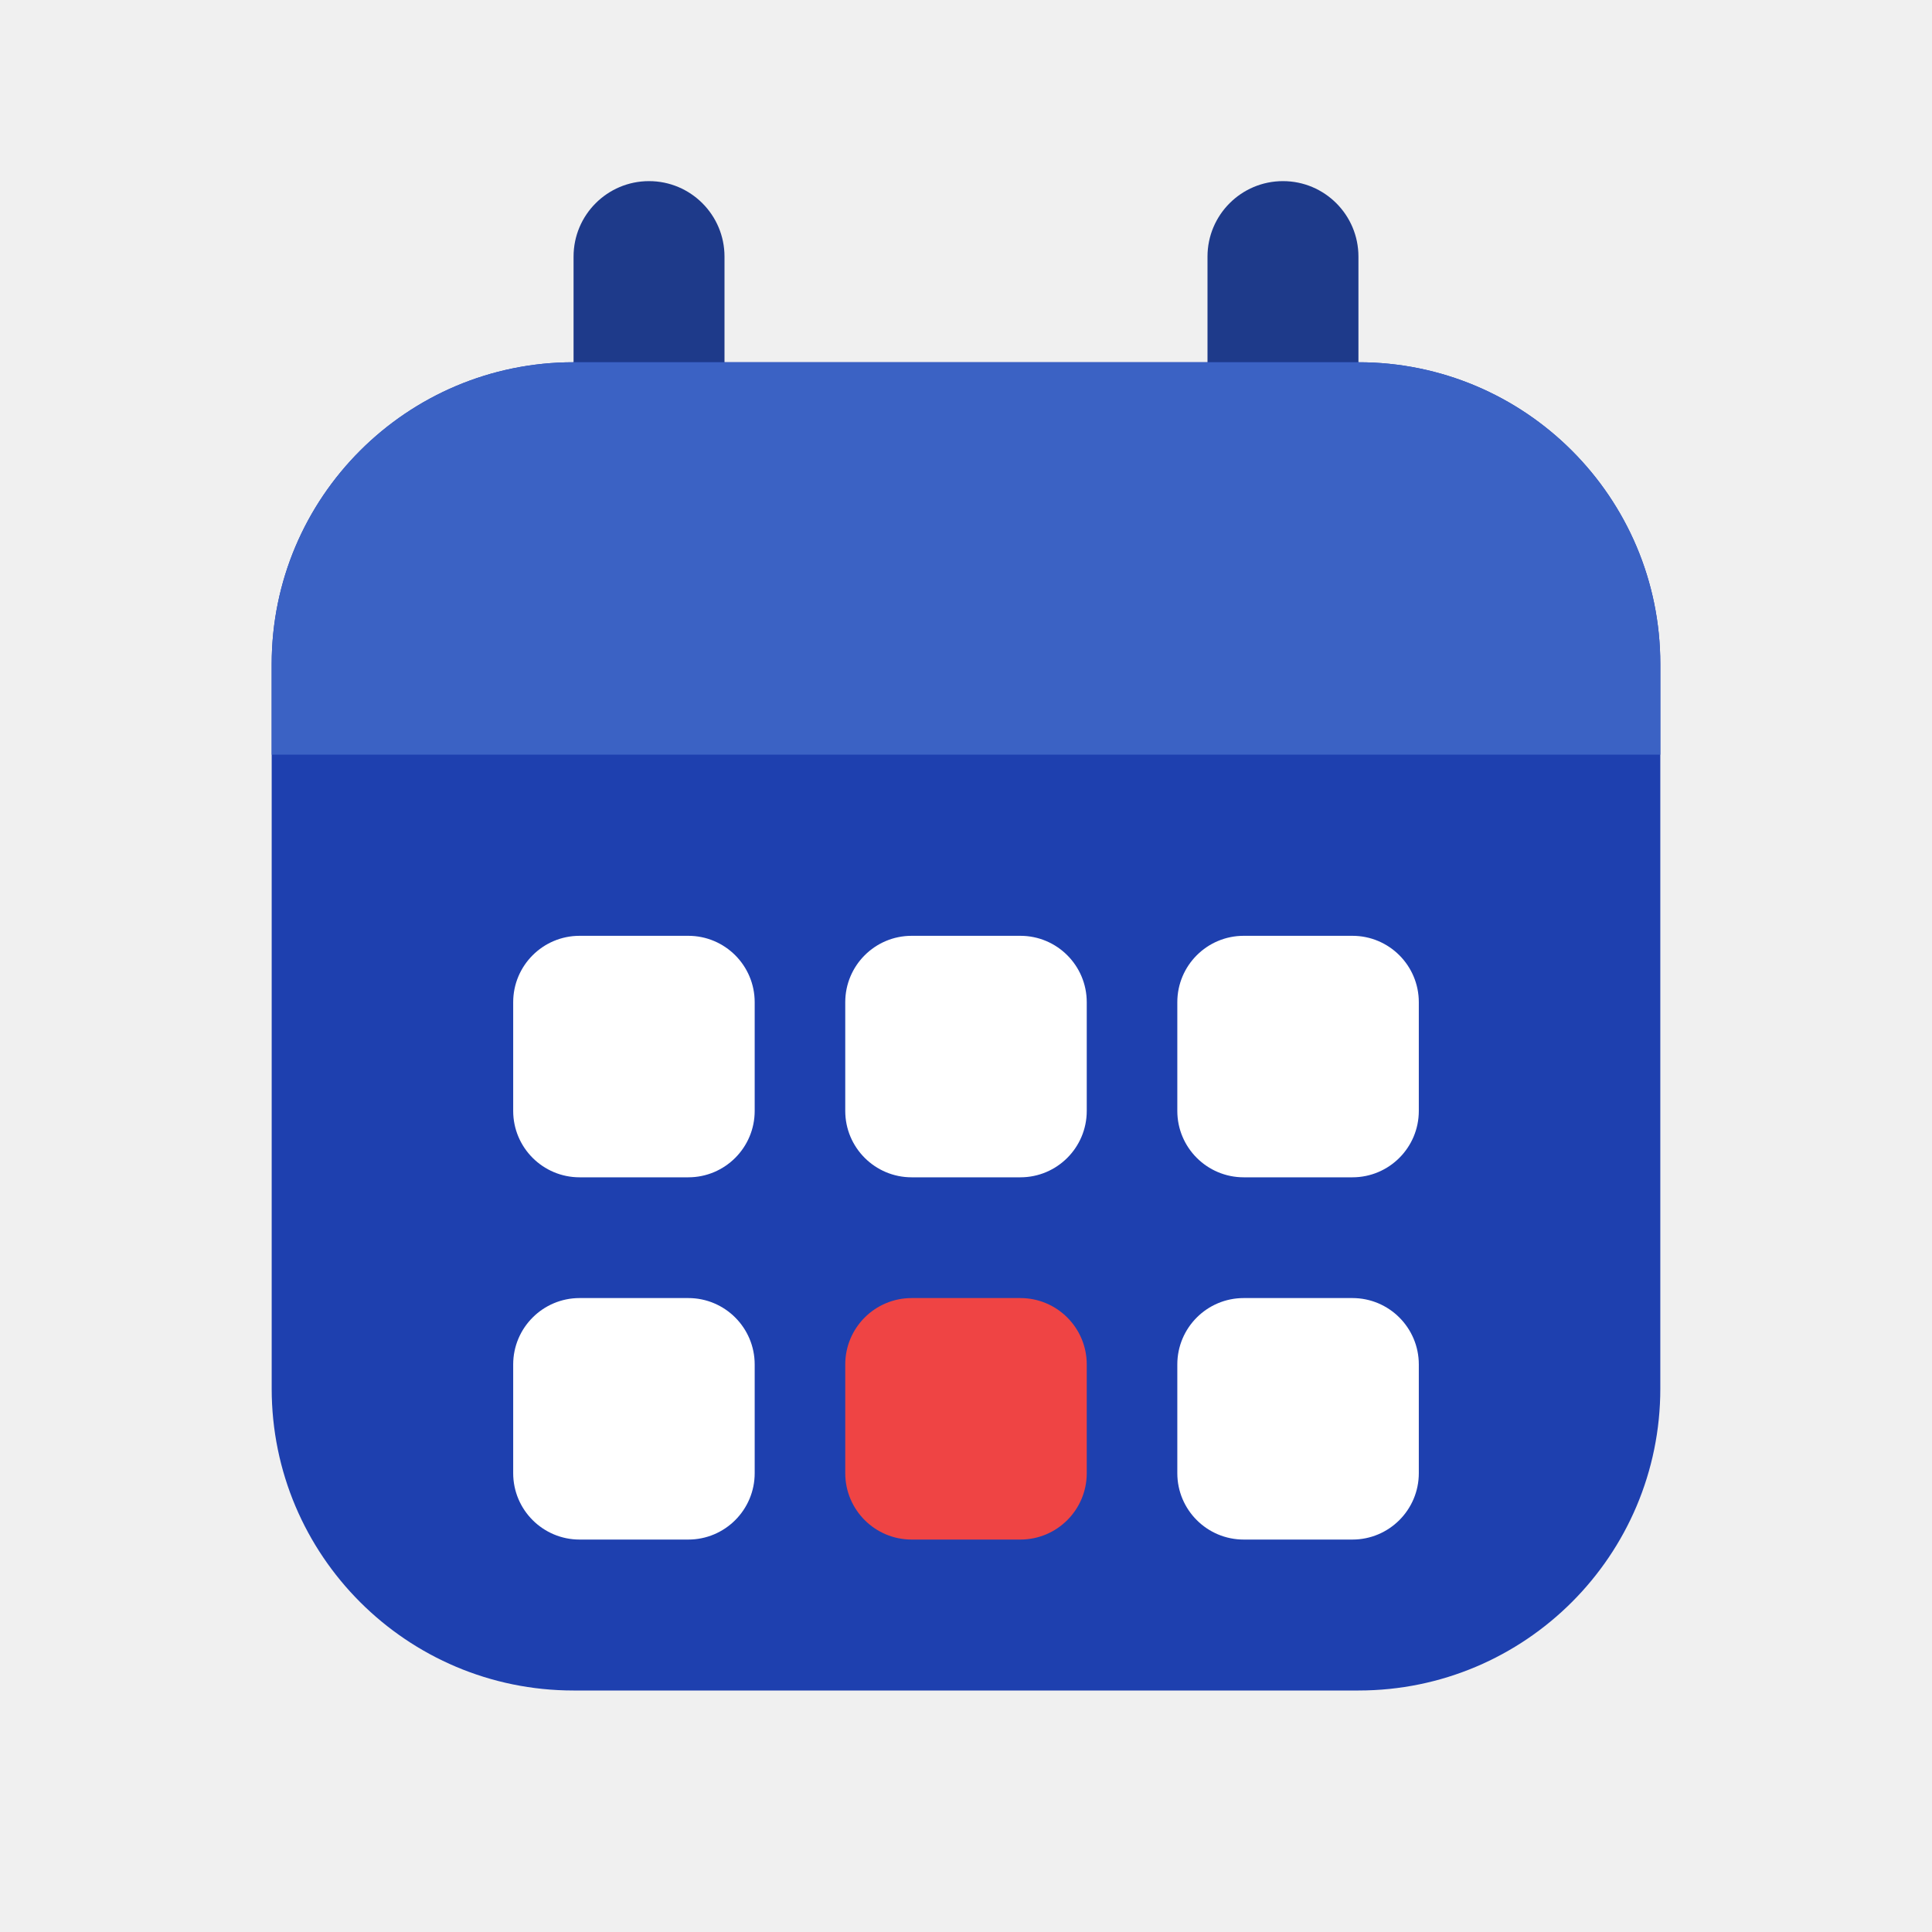
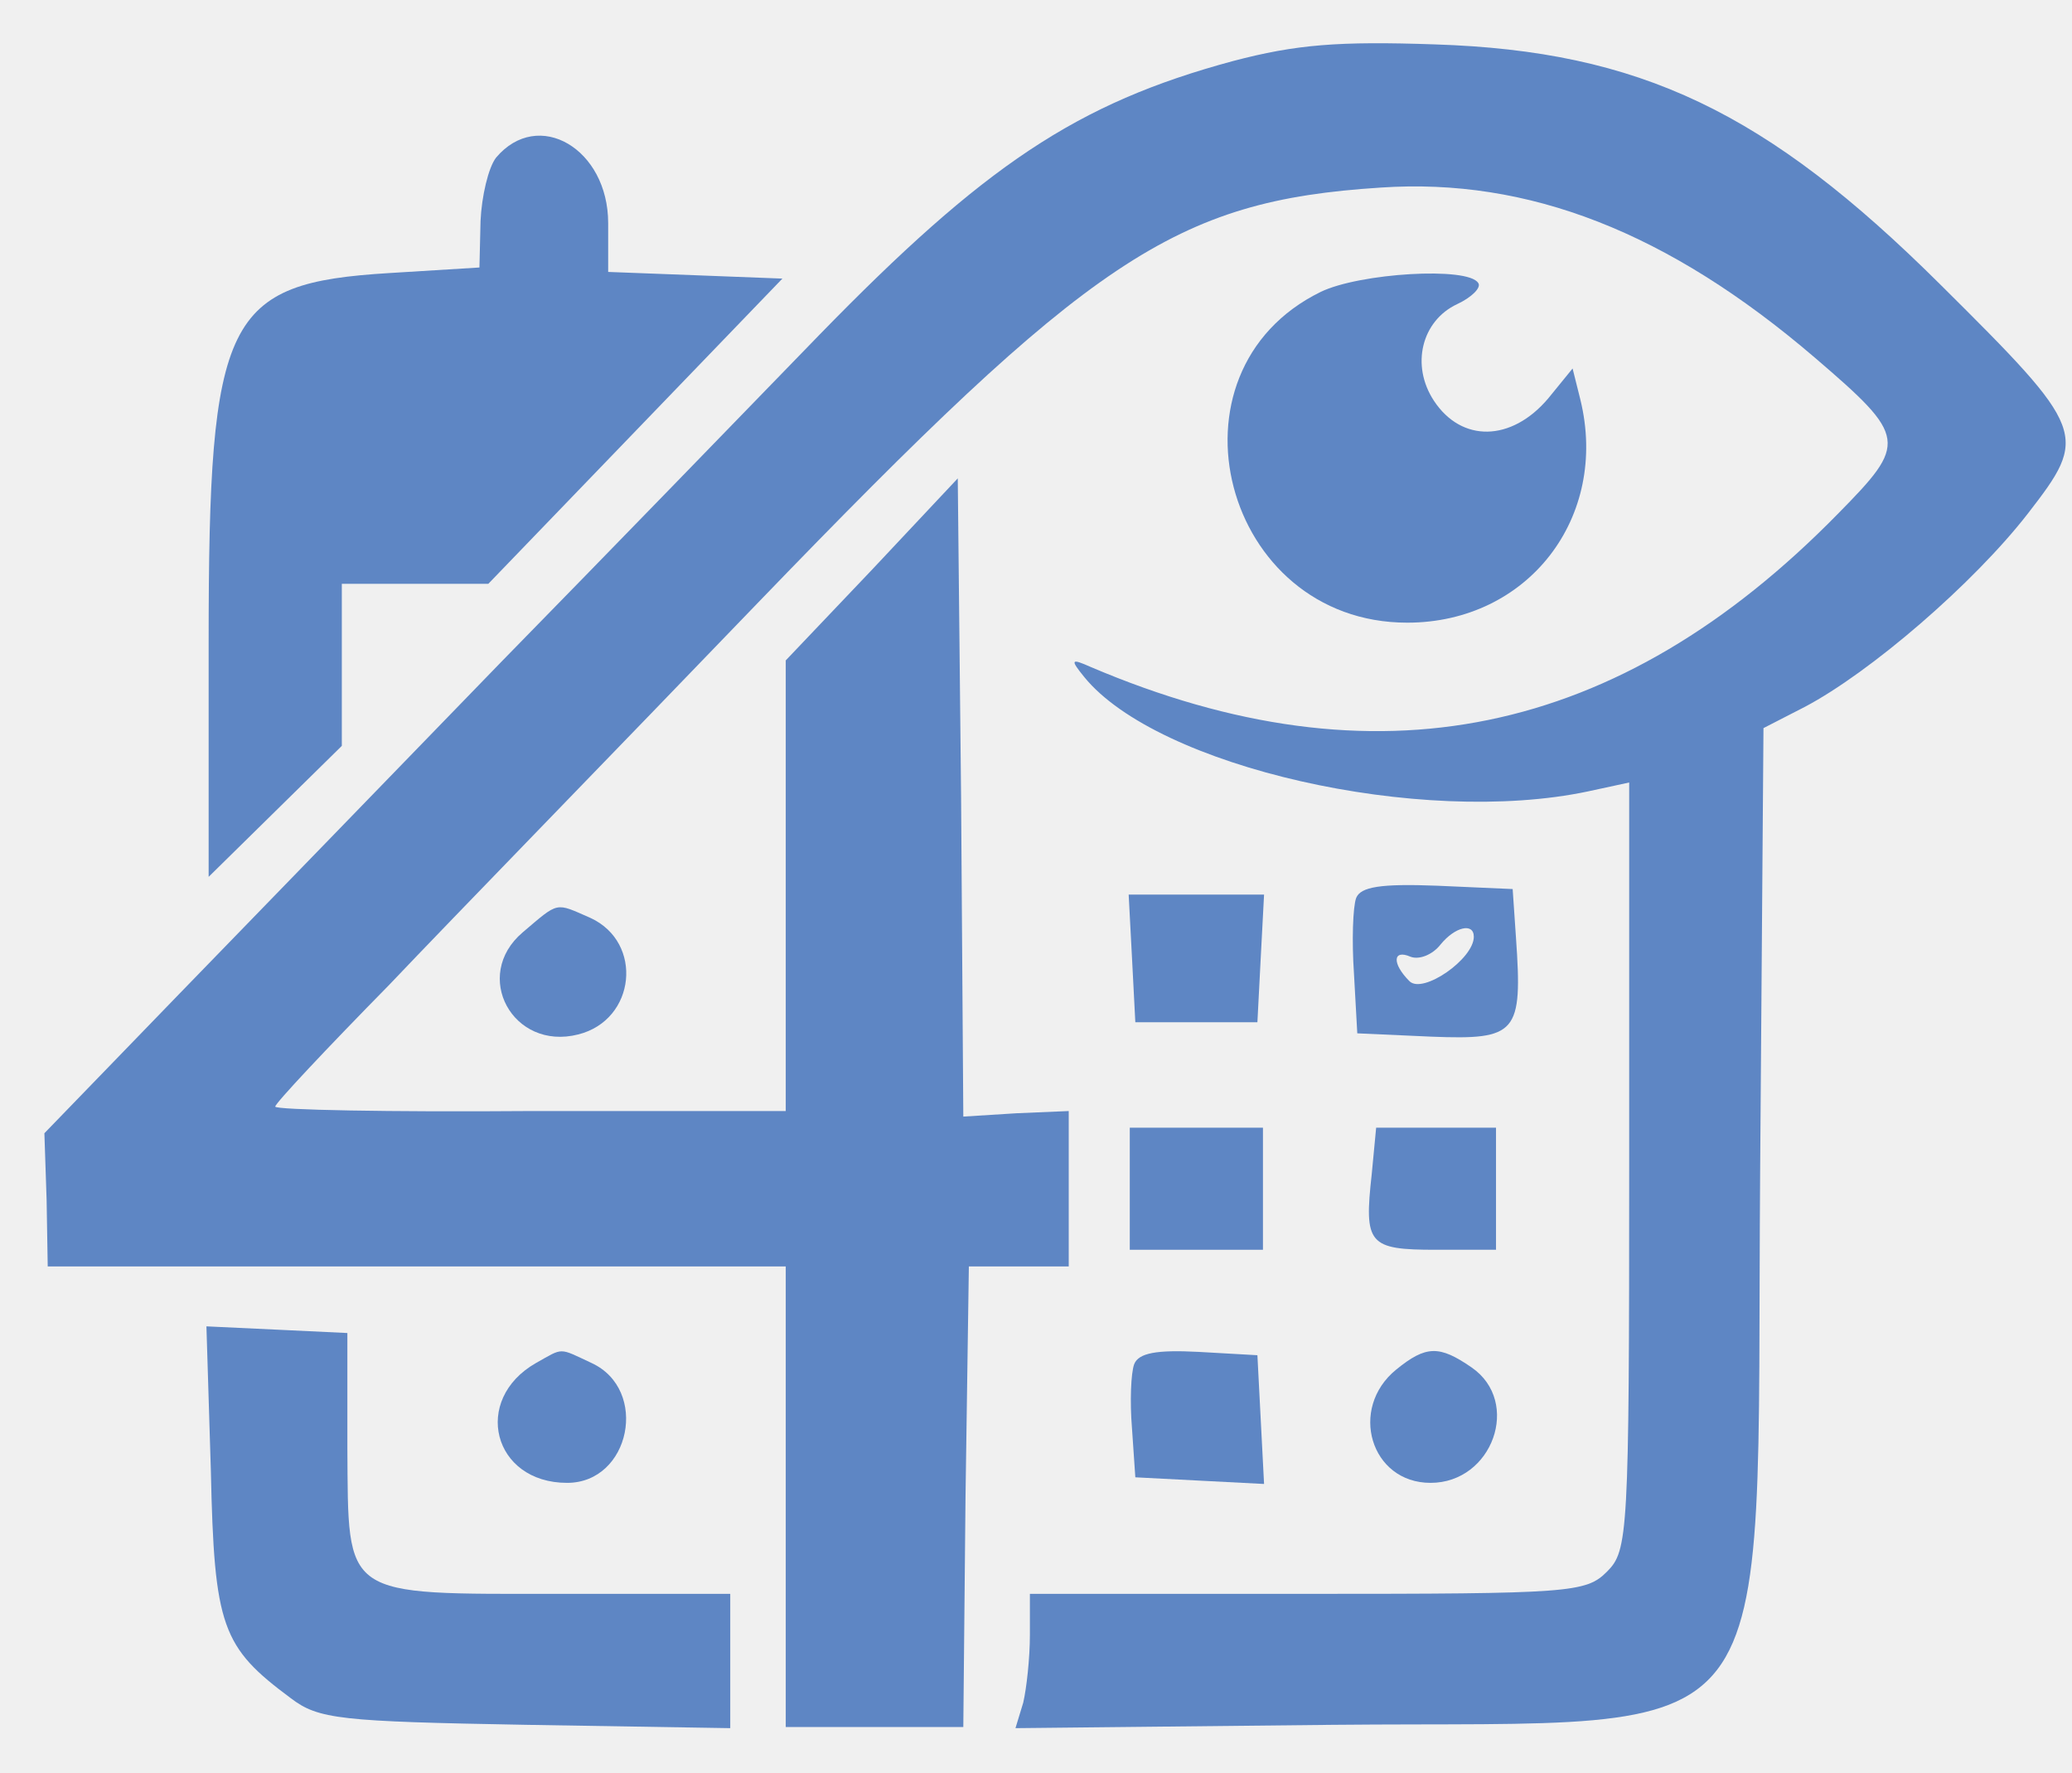
- <svg xmlns="http://www.w3.org/2000/svg" viewBox="0 0 64 64" width="64" height="64">
-   <rect x="19" y="6" width="5" height="11" rx="2.5" fill="#1e3a8a" />
-   <rect x="40" y="6" width="5" height="11" rx="2.5" fill="#1e3a8a" />
-   <rect x="9" y="12" width="46" height="44" rx="10" fill="#1e40af" />
-   <path d="M9 22a10 10 0 0 1 10-10h26a10 10 0 0 1 10 10v3H9z" fill="#3b62c4" />
-   <g fill="#ffffff">
-     <rect x="17" y="31" width="8" height="8" rx="2.2" />
-     <rect x="28" y="31" width="8" height="8" rx="2.2" />
-     <rect x="39" y="31" width="8" height="8" rx="2.2" />
-     <rect x="17" y="43" width="8" height="8" rx="2.2" />
-     <rect x="39" y="43" width="8" height="8" rx="2.2" />
+ <svg xmlns="http://www.w3.org/2000/svg" viewBox="209.20 79.40 186.70 159.70">
+   <defs>
+     <linearGradient id="lg" x1="209.20" y1="239.10" x2="395.90" y2="79.40" gradientUnits="userSpaceOnUse">
+       <stop offset="0" stop-color="#3E68AC" />
+       <stop offset=".5" stop-color="#4E78BC" />
+       <stop offset="1" stop-color="#5E86C4" />
+     </linearGradient>
+   </defs>
+   <g transform="translate(0,327) scale(0.1,-0.1)" fill="url(#lg)" stroke="none">
+     <path d="M3203 2421 c-141 -38 -224 -94 -373 -247 -64 -66 -192 -198 -286 -294 -93 -96 -224 -231 -291 -300 l-121 -125 2 -60 1 -60 333 0 332 0 0 -207 0 -208 80 0 80 0 2 208 3 207 45 0 45 0 0 70 0 70 -47 -2 -48 -3 -2 288 -3 287 -77 -82 -78 -82 0 -203 0 -203 -230 0 c-127 -1 -230 1 -230 4 0 3 46 52 103 110 56 59 206 213 332 344 300 311 375 362 561 374 133 9 259 -40 391 -153 84 -72 84 -77 21 -141 -198 -202 -417 -247 -673 -138 -18 8 -19 7 -6 -9 66 -81 303 -135 454 -103 l37 8 0 -346 c0 -332 -1 -346 -20 -365 -19 -19 -33 -20 -270 -20 l-250 0 0 -37 c0 -21 -3 -48 -6 -61 l-7 -23 286 3 c414 4 381 -38 385 499 l3 399 37 19 c59 31 152 111 201 174 55 71 54 75 -79 207 -156 155 -270 210 -455 216 -87 3 -125 0 -182 -15z" />
+     <path d="M2539 2334 c-7 -9 -13 -35 -14 -57 l-1 -42 -81 -5 c-148 -9 -163 -39 -163 -332 l0 -212 60 59 60 59 0 73 0 73 66 0 66 0 133 138 132 137 -78 3 -79 3 0 44 c0 67 -63 104 -101 59z" />
+     <path d="M3282 2213 c-147 -72 -88 -298 78 -298 109 0 182 95 156 201 l-7 28 -22 -27 c-33 -39 -78 -40 -103 -2 -21 32 -11 72 21 87 13 6 22 15 19 19 -9 15 -107 9 -142 -8z" />
+     <path d="M3314 1667 c-3 -8 -4 -39 -2 -68 l3 -54 67 -3 c77 -3 82 3 76 89 l-3 44 -68 3 c-51 2 -69 -1 -73 -11z m106 -35 c0 -20 -46 -52 -58 -40 -16 16 -15 29 1 22 8 -3 20 2 27 11 13 16 30 20 30 7z" />
+     <path d="M3112 1613 l3 -58 55 0 55 0 3 58 3 57 -61 0 -61 0 3 -57z" />
+     <path d="M2563 1636 c-46 -39 -9 -107 50 -92 52 13 59 83 11 105 -32 14 -28 15 -61 -13z" />
+     <path d="M3110 1405 l0 -55 60 0 60 0 0 55 0 55 -60 0 -60 0 0 -55z" />
+     <path d="M3328 1418 c-7 -63 -3 -68 58 -68 l54 0 0 55 0 55 -54 0 -54 0 -4 -42z" />
+     <path d="M2282 1151 c3 -141 10 -159 72 -205 25 -19 44 -21 212 -24 l184 -3 0 60 0 61 -153 0 c-198 0 -191 -5 -192 132 l0 103 -63 3 -64 3 4 -130z" />
+     <path d="M2575 1248 c-58 -33 -39 -108 28 -108 57 0 74 84 22 108 -30 14 -25 14 -50 0z" />
+     <path d="M3114 1247 c-3 -8 -4 -34 -2 -58 l3 -44 58 -3 58 -3 -3 58 -3 58 -53 3 c-38 2 -54 -1 -58 -11z" />
+     <path d="M3350 1242 c-43 -35 -23 -102 31 -102 56 0 82 73 37 104 -29 20 -41 20 -68 -2z" />
  </g>
-   <rect x="28" y="43" width="8" height="8" rx="2.2" fill="#ef4444" />
</svg>
